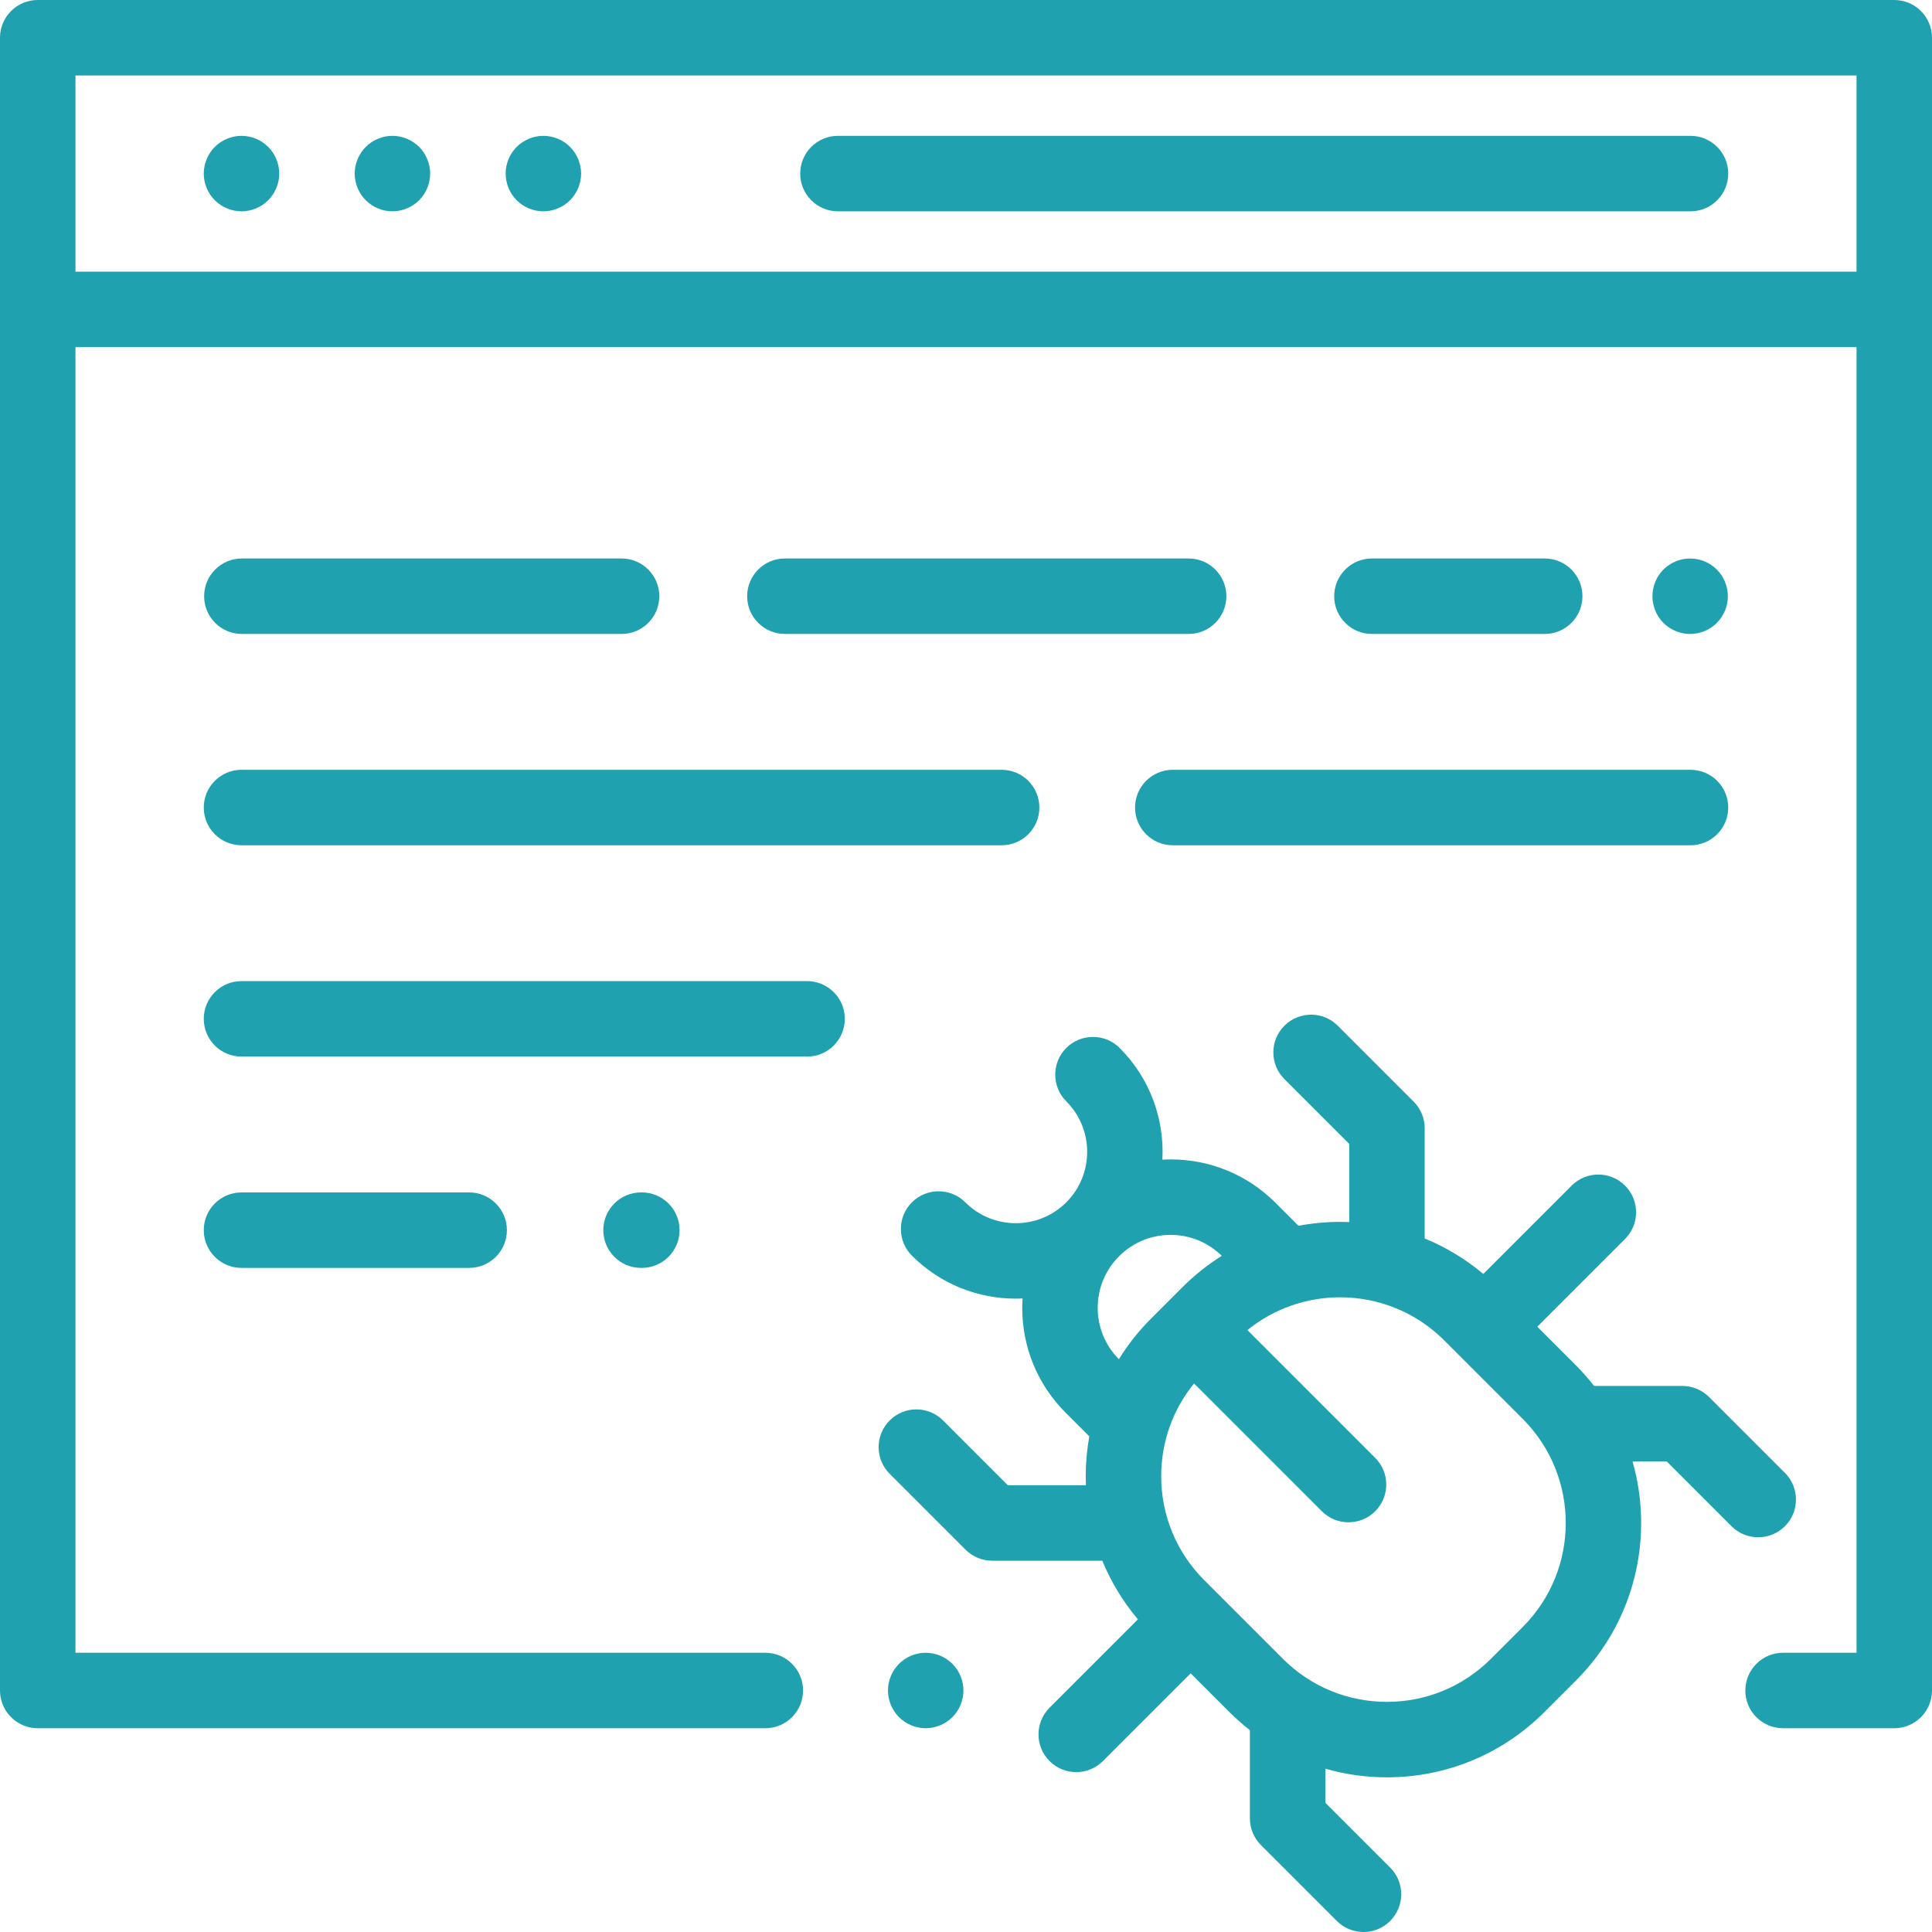
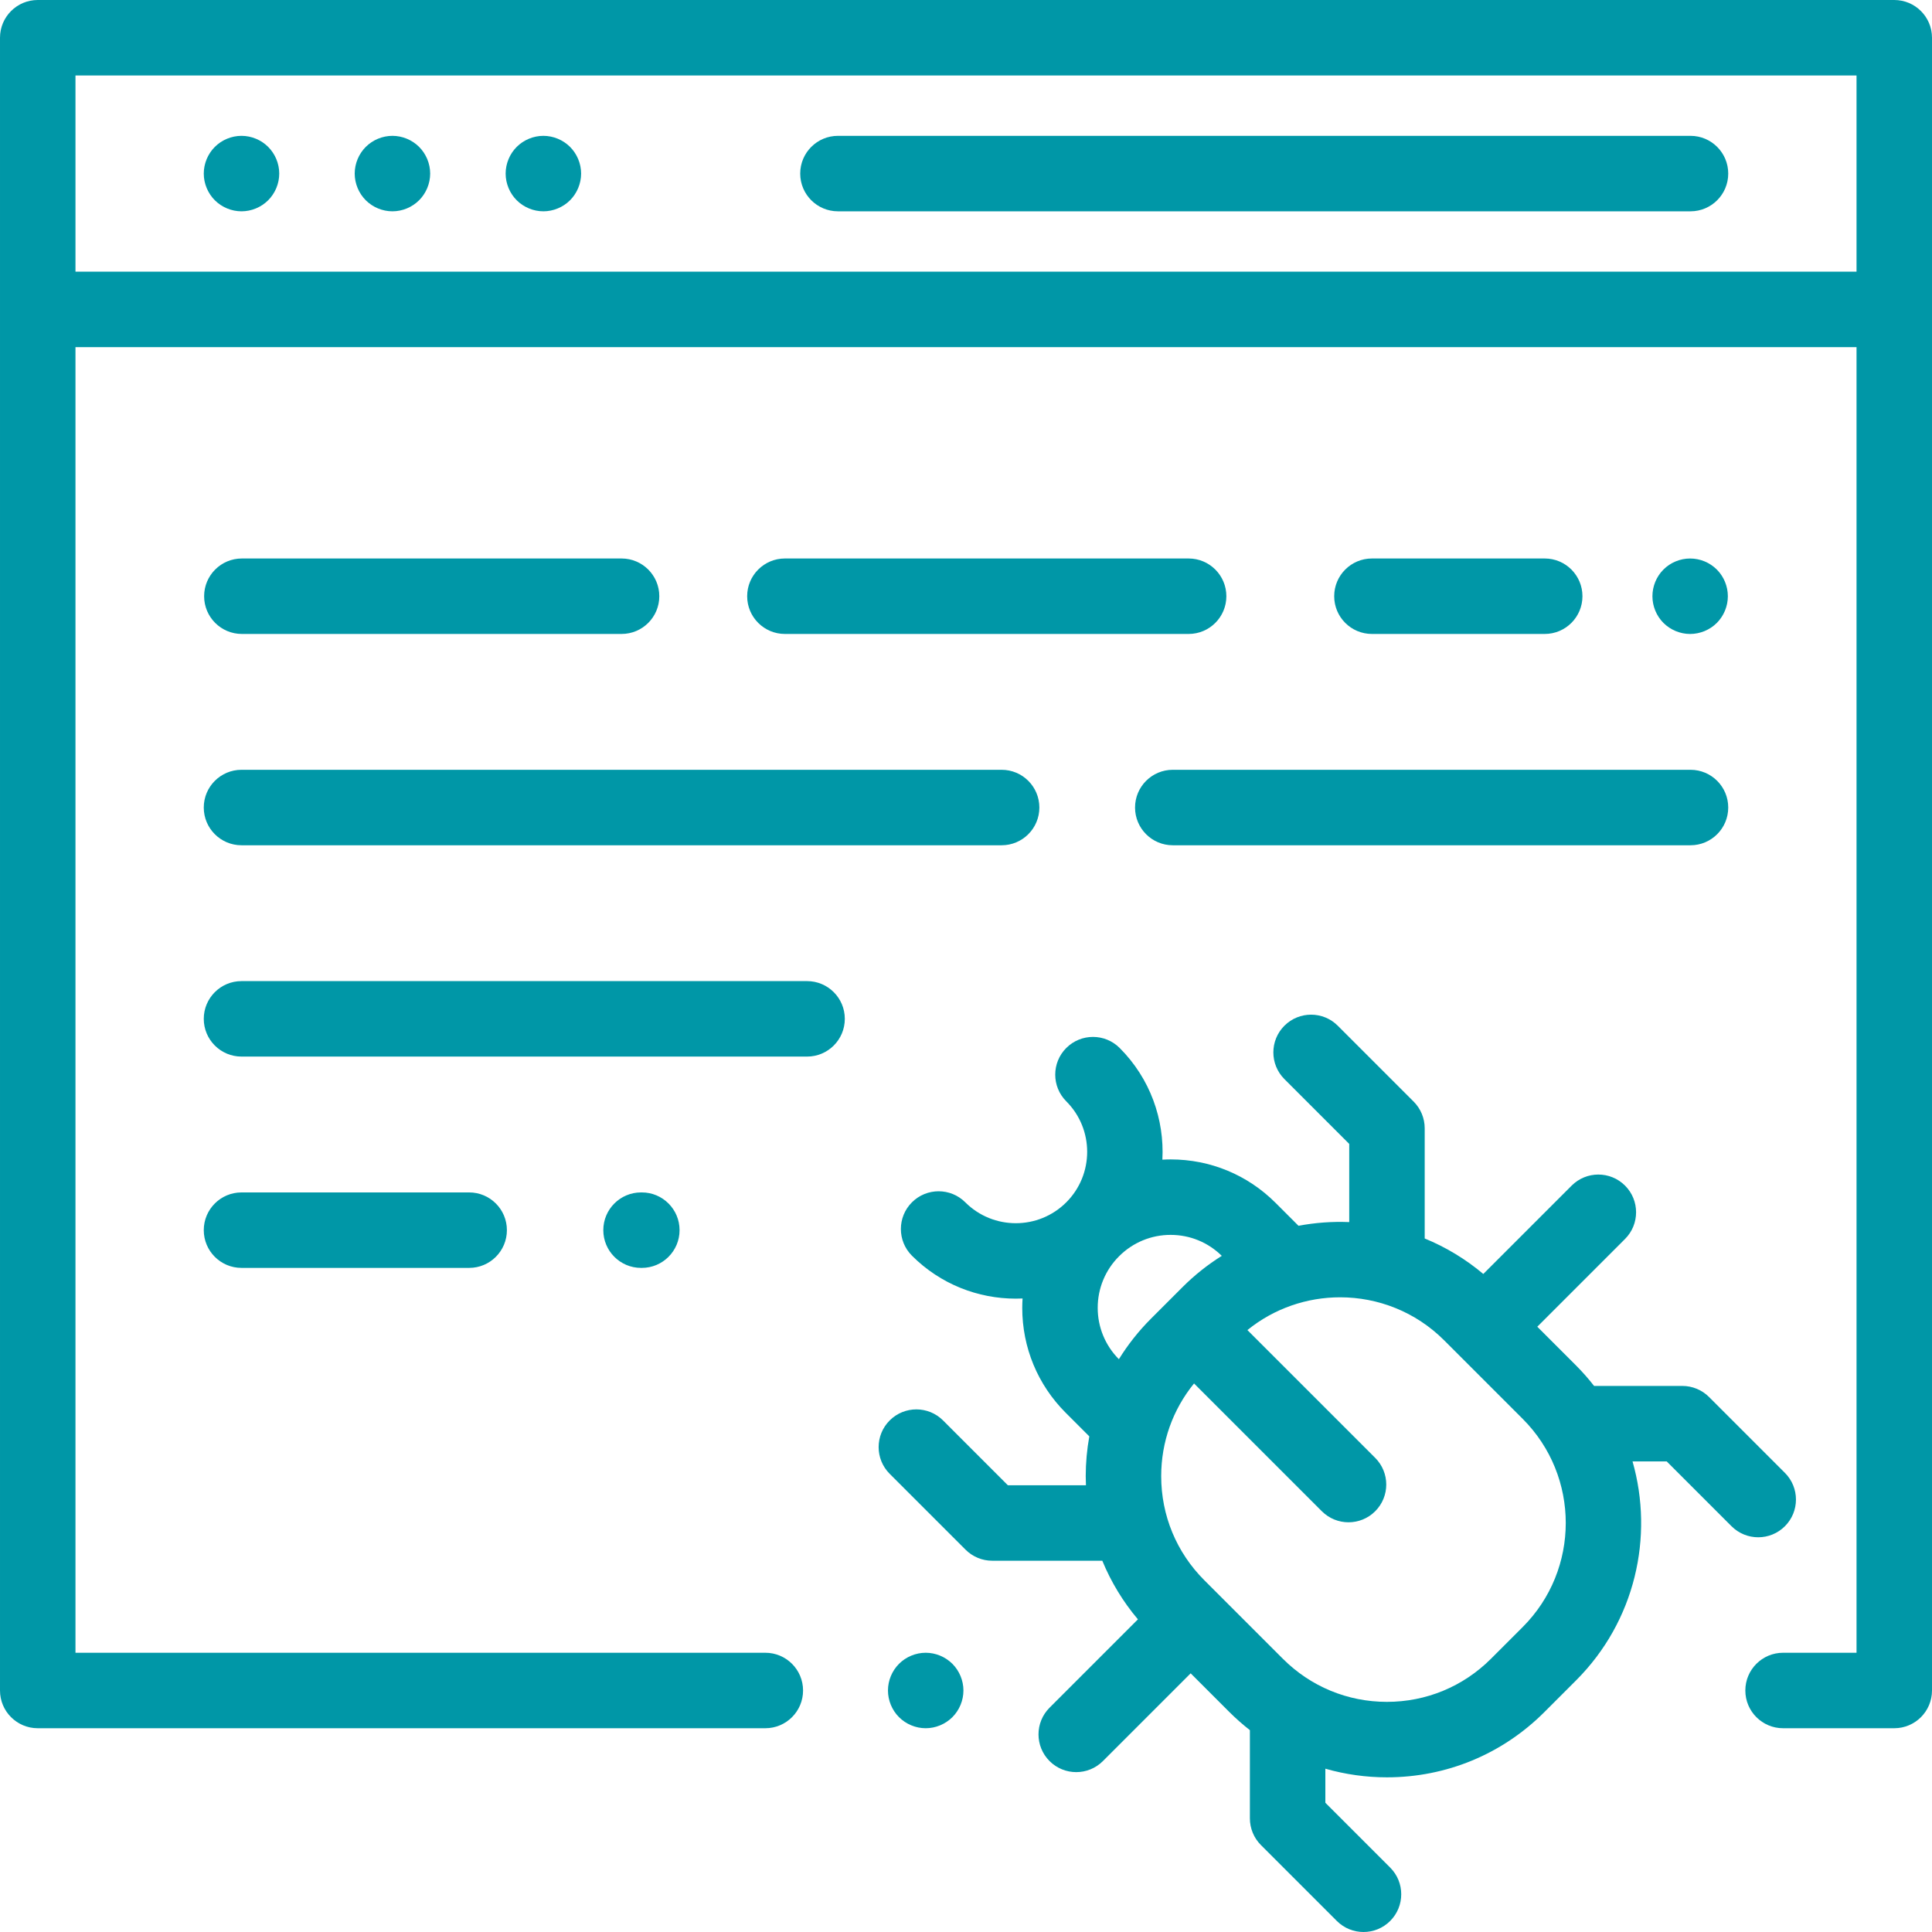
- <svg xmlns="http://www.w3.org/2000/svg" width="100" height="100" fill="#1fa1af" viewBox="0 0 512.002 512.002">
+ <svg xmlns="http://www.w3.org/2000/svg" width="100" height="100" fill="#0097A7" viewBox="0 0 512.002 512.002">
  <path d="M502.001 0h-492c-5.523 0-10 4.477-10 10v438c0 5.522 4.477 10 10 10h192.82c5.523 0 10-4.478 10-10s-4.477-10-10-10H20.001V92h472v346h-19.467c-5.523 0-10 4.478-10 10s4.477 10 10 10h29.467c5.523 0 10-4.478 10-10V10c0-5.523-4.477-10-10-10zm-10 72h-472V20h472v52z" />
  <path d="M252.391 440.93c-1.86-1.861-4.44-2.93-7.07-2.93s-5.21 1.069-7.07 2.93c-1.86 1.86-2.93 4.44-2.93 7.07s1.07 5.21 2.93 7.069c1.86 1.86 4.44 2.931 7.07 2.931s5.21-1.07 7.07-2.931c1.86-1.859 2.93-4.439 2.93-7.069s-1.07-5.21-2.93-7.07zM448.001 36H222.066c-5.523 0-10 4.477-10 10s4.477 10 10 10h225.935c5.523 0 10-4.477 10-10s-4.477-10-10-10zm-336.93 2.93c-1.86-1.86-4.44-2.93-7.07-2.93s-5.21 1.07-7.07 2.93-2.93 4.44-2.93 7.07 1.07 5.21 2.93 7.07 4.44 2.93 7.07 2.93 5.21-1.07 7.07-2.93 2.93-4.44 2.93-7.07-1.07-5.21-2.93-7.07zm-40 0c-1.86-1.86-4.44-2.93-7.07-2.93s-5.21 1.07-7.07 2.93-2.93 4.44-2.93 7.07 1.07 5.21 2.93 7.07 4.44 2.93 7.07 2.93 5.21-1.07 7.07-2.93 2.93-4.44 2.93-7.07-1.07-5.21-2.93-7.07zm80 0c-1.86-1.86-4.44-2.93-7.07-2.93s-5.21 1.07-7.07 2.93-2.93 4.44-2.93 7.07 1.07 5.21 2.93 7.07 4.44 2.93 7.07 2.93 5.21-1.07 7.07-2.93 2.93-4.44 2.93-7.07-1.07-5.21-2.93-7.07zm296.93 165.075H310.8c-5.523 0-10 4.477-10 10s4.477 10 10 10h137.201c5.523 0 10-4.477 10-10s-4.477-10-10-10zm-234.116 56H64.001c-5.523 0-10 4.478-10 10s4.477 10 10 10h149.884c5.523 0 10-4.478 10-10s-4.477-10-10-10zm-43.792 56h-.21c-5.523 0-10 4.478-10 10s4.477 10 10 10h.21c5.523 0 10-4.478 10-10s-4.477-10-10-10zm-45.759.001H64.001c-5.523 0-10 4.478-10 10s4.477 10 10 10h60.333c5.523 0 10-4.478 10-10s-4.477-10-10-10zM454.981 150.94a10.039 10.039 0 0 0-7.08-2.93c-2.63 0-5.21 1.06-7.07 2.93-1.86 1.85-2.92 4.43-2.92 7.07 0 2.63 1.06 5.21 2.92 7.07 1.87 1.86 4.44 2.93 7.07 2.93a10.1 10.1 0 0 0 7.08-2.93c1.86-1.87 2.92-4.44 2.92-7.07 0-2.64-1.06-5.21-2.92-7.07zm-45.614-2.935h-45.79c-5.523 0-10 4.477-10 10s4.477 10 10 10h45.79c5.523 0 10-4.477 10-10s-4.477-10-10-10zm-94.366 0H208.008c-5.523 0-10 4.477-10 10s4.477 10 10 10h106.993c5.523 0 10-4.477 10-10s-4.477-10-10-10zm-150.279 0H64.096c-5.523 0-10 4.477-10 10s4.477 10 10 10h100.626c5.523 0 10-4.477 10-10s-4.477-10-10-10zm100.721 56H64.001c-5.523 0-10 4.477-10 10s4.477 10 10 10h201.442c5.523 0 10-4.477 10-10s-4.477-10-10-10zm207.578 186.32l-20.108-20.108a10.001 10.001 0 0 0-7.071-2.929H422.45a59.278 59.278 0 0 0-4.768-5.411l-10.283-10.283 23.254-23.254c3.905-3.905 3.905-10.237 0-14.143-3.905-3.904-10.237-3.904-14.143 0l-23.42 23.42a58.568 58.568 0 0 0-15.528-9.407v-29.204c0-2.652-1.054-5.195-2.929-7.071l-20.109-20.108c-3.905-3.904-10.237-3.904-14.142 0-3.905 3.905-3.905 10.237 0 14.143l17.18 17.18v20.717a59.47 59.47 0 0 0-13.444.979l-6.067-6.066c-7.429-7.429-17.306-11.521-27.812-11.521-.735 0-1.466.025-2.195.065.564-10.649-3.207-21.486-11.323-29.602-3.905-3.904-10.237-3.904-14.143 0-3.905 3.905-3.905 10.237 0 14.143 7.379 7.379 7.379 19.385 0 26.764-7.378 7.38-19.385 7.379-26.763 0-3.905-3.904-10.237-3.904-14.143 0-3.905 3.905-3.905 10.237 0 14.143 7.588 7.588 17.556 11.383 27.524 11.383.599 0 1.198-.015 1.797-.043a40.063 40.063 0 0 0-.086 2.48c0 10.505 4.091 20.382 11.52 27.812l6.252 6.252a59.648 59.648 0 0 0-.95 10.54c0 .809.027 1.613.059 2.416h-20.69l-17.179-17.18c-3.905-3.904-10.237-3.904-14.143 0-3.905 3.905-3.905 10.237 0 14.143l20.108 20.108a10.001 10.001 0 0 0 7.071 2.929h29.167a58.661 58.661 0 0 0 9.439 15.532l-23.417 23.417c-3.905 3.905-3.905 10.237 0 14.143 1.953 1.952 4.512 2.929 7.071 2.929s5.119-.977 7.071-2.929l23.254-23.254 10.284 10.284a60.066 60.066 0 0 0 5.411 4.774v23.386c0 2.652 1.054 5.195 2.929 7.071l20.108 20.108c1.953 1.952 4.512 2.929 7.071 2.929s5.119-.977 7.071-2.929c3.905-3.905 3.905-10.237 0-14.143l-17.18-17.18v-9.024a59.248 59.248 0 0 0 16.311 2.287c15.76 0 30.577-6.138 41.722-17.281l8.411-8.411c15.686-15.687 20.666-38.078 14.961-58.032h9.057l17.179 17.18c1.953 1.952 4.512 2.929 7.071 2.929s5.122-.978 7.075-2.93c3.905-3.905 3.905-10.237 0-14.143zm-176.505-30.123a19.201 19.201 0 0 1-5.609-13.611 19.202 19.202 0 0 1 5.662-13.669 19.205 19.205 0 0 1 13.669-5.663c5.11 0 9.913 1.976 13.551 5.556a58.869 58.869 0 0 0-10.367 8.247l-8.41 8.411a59.483 59.483 0 0 0-8.496 10.729zm107.022 70.976l-8.411 8.411c-7.366 7.367-17.161 11.424-27.579 11.424s-20.212-4.057-27.579-11.424l-20.816-20.815c-7.367-7.366-11.424-17.161-11.424-27.579 0-9.055 3.068-17.637 8.707-24.565l33.867 33.866c1.953 1.952 4.512 2.929 7.071 2.929s5.119-.977 7.071-2.929c3.905-3.905 3.905-10.237 0-14.143l-33.867-33.866c7.132-5.792 15.847-8.688 24.565-8.688 9.987 0 19.977 3.803 27.579 11.405l20.815 20.815c15.209 15.208 15.209 39.952.001 55.159z" />
</svg>
